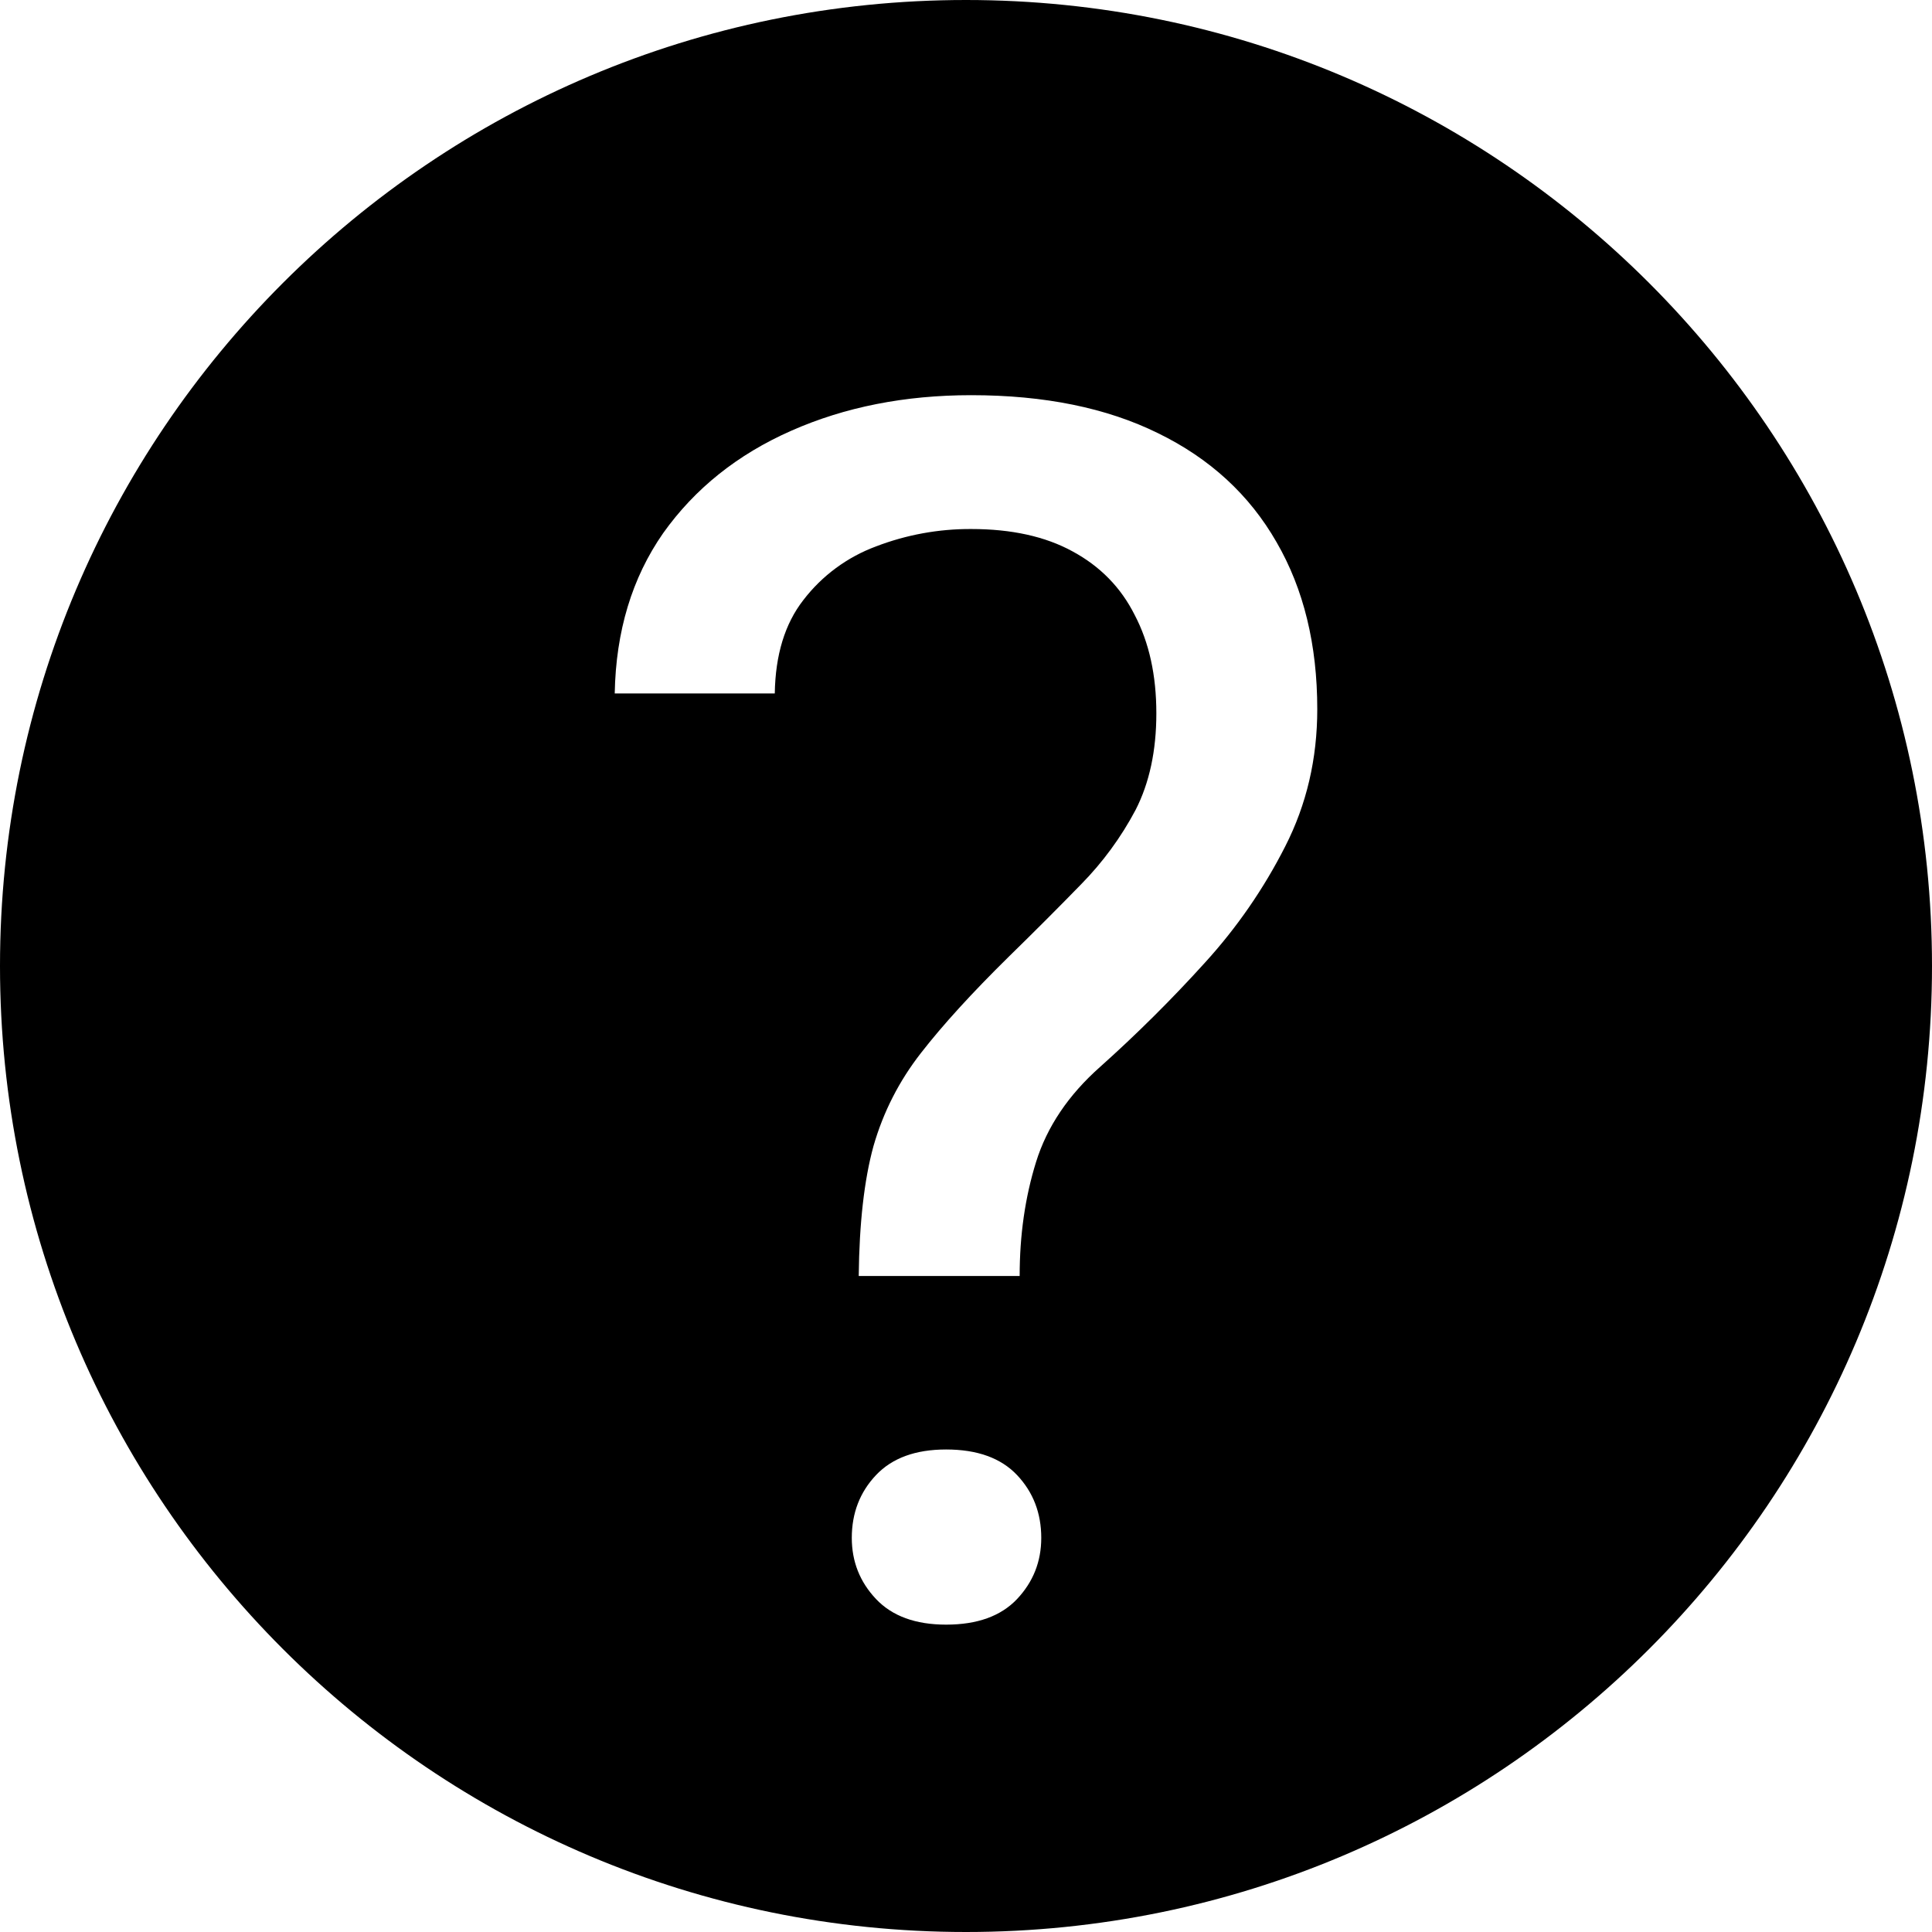
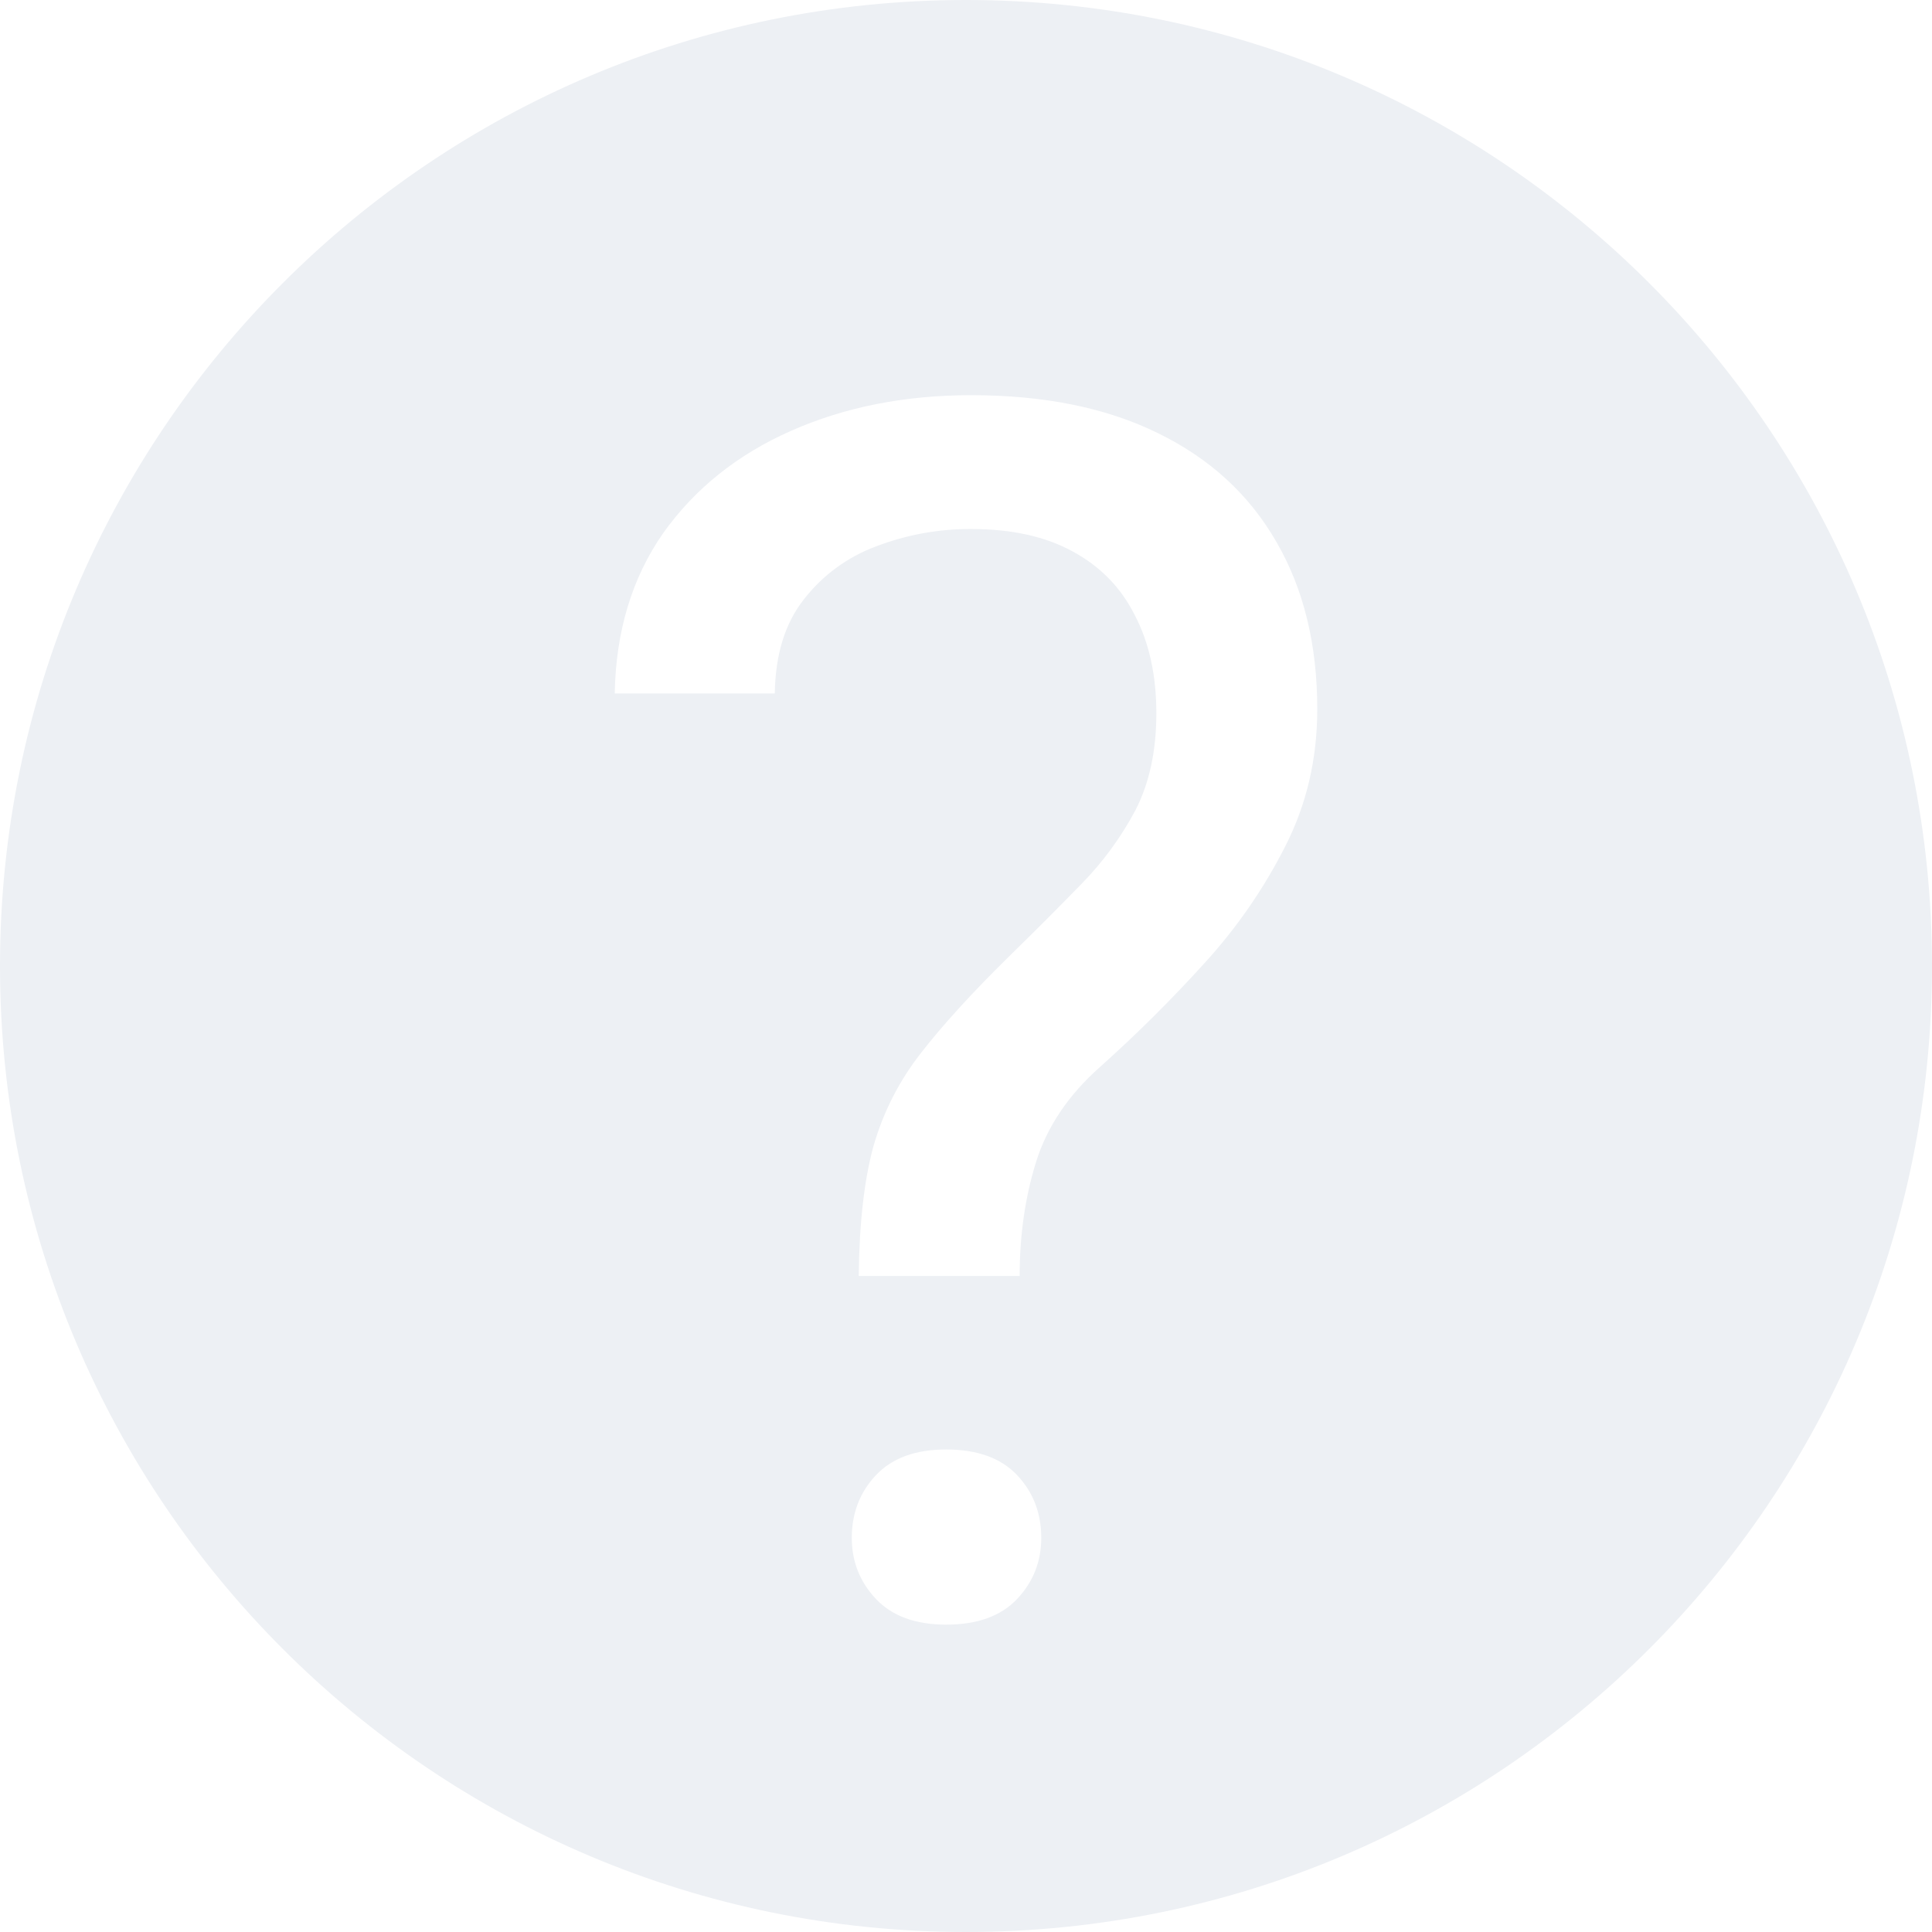
<svg xmlns="http://www.w3.org/2000/svg" fill="none">
-   <path fill-rule="evenodd" clip-rule="evenodd" d="M22 44c12.15 0 22-9.85 22-22S34.15 0 22 0 0 9.85 0 22s9.85 22 22 22Zm-2.443-14.94h3.665c0-.93.124-1.795.374-2.598.25-.802.736-1.524 1.458-2.164a31.888 31.888 0 0 0 2.384-2.37 11.953 11.953 0 0 0 1.833-2.654c.486-.953.729-1.994.729-3.123 0-1.468-.309-2.735-.926-3.801-.618-1.08-1.517-1.907-2.7-2.484C25.205 9.289 23.787 9 22.118 9c-1.51 0-2.877.27-4.098.81-1.222.539-2.194 1.316-2.917 2.332-.709 1.017-1.077 2.233-1.103 3.651h3.645c.014-.878.23-1.587.65-2.126a3.71 3.71 0 0 1 1.656-1.223 5.972 5.972 0 0 1 2.167-.396c.92 0 1.688.17 2.306.508.63.34 1.103.822 1.418 1.45.329.627.493 1.373.493 2.239 0 .853-.158 1.586-.473 2.201a7.261 7.261 0 0 1-1.241 1.694c-.5.514-1.051 1.066-1.655 1.656-.828.815-1.492 1.543-1.99 2.183-.5.64-.861 1.348-1.084 2.126-.21.765-.322 1.75-.335 2.954Zm.394 4.534c-.368.389-.552.866-.552 1.43 0 .54.184 1.004.552 1.393.368.389.9.583 1.596.583.71 0 1.248-.194 1.616-.583.367-.39.551-.853.551-1.393 0-.564-.184-1.041-.551-1.43-.368-.389-.907-.583-1.616-.583-.696 0-1.228.194-1.596.583Z" fill="currentColor" />
+   <path fill-rule="evenodd" clip-rule="evenodd" d="M22 44c12.15 0 22-9.85 22-22S34.15 0 22 0 0 9.85 0 22s9.85 22 22 22Zm-2.443-14.94h3.665c0-.93.124-1.795.374-2.598.25-.802.736-1.524 1.458-2.164a31.888 31.888 0 0 0 2.384-2.37 11.953 11.953 0 0 0 1.833-2.654c.486-.953.729-1.994.729-3.123 0-1.468-.309-2.735-.926-3.801-.618-1.08-1.517-1.907-2.7-2.484C25.205 9.289 23.787 9 22.118 9c-1.51 0-2.877.27-4.098.81-1.222.539-2.194 1.316-2.917 2.332-.709 1.017-1.077 2.233-1.103 3.651h3.645c.014-.878.23-1.587.65-2.126a3.71 3.71 0 0 1 1.656-1.223 5.972 5.972 0 0 1 2.167-.396c.92 0 1.688.17 2.306.508.63.34 1.103.822 1.418 1.45.329.627.493 1.373.493 2.239 0 .853-.158 1.586-.473 2.201a7.261 7.261 0 0 1-1.241 1.694c-.5.514-1.051 1.066-1.655 1.656-.828.815-1.492 1.543-1.99 2.183-.5.64-.861 1.348-1.084 2.126-.21.765-.322 1.75-.335 2.954Zm.394 4.534c-.368.389-.552.866-.552 1.43 0 .54.184 1.004.552 1.393.368.389.9.583 1.596.583.71 0 1.248-.194 1.616-.583.367-.39.551-.853.551-1.393 0-.564-.184-1.041-.551-1.43-.368-.389-.907-.583-1.616-.583-.696 0-1.228.194-1.596.583Z" fill="#edf0f4" />
</svg>
